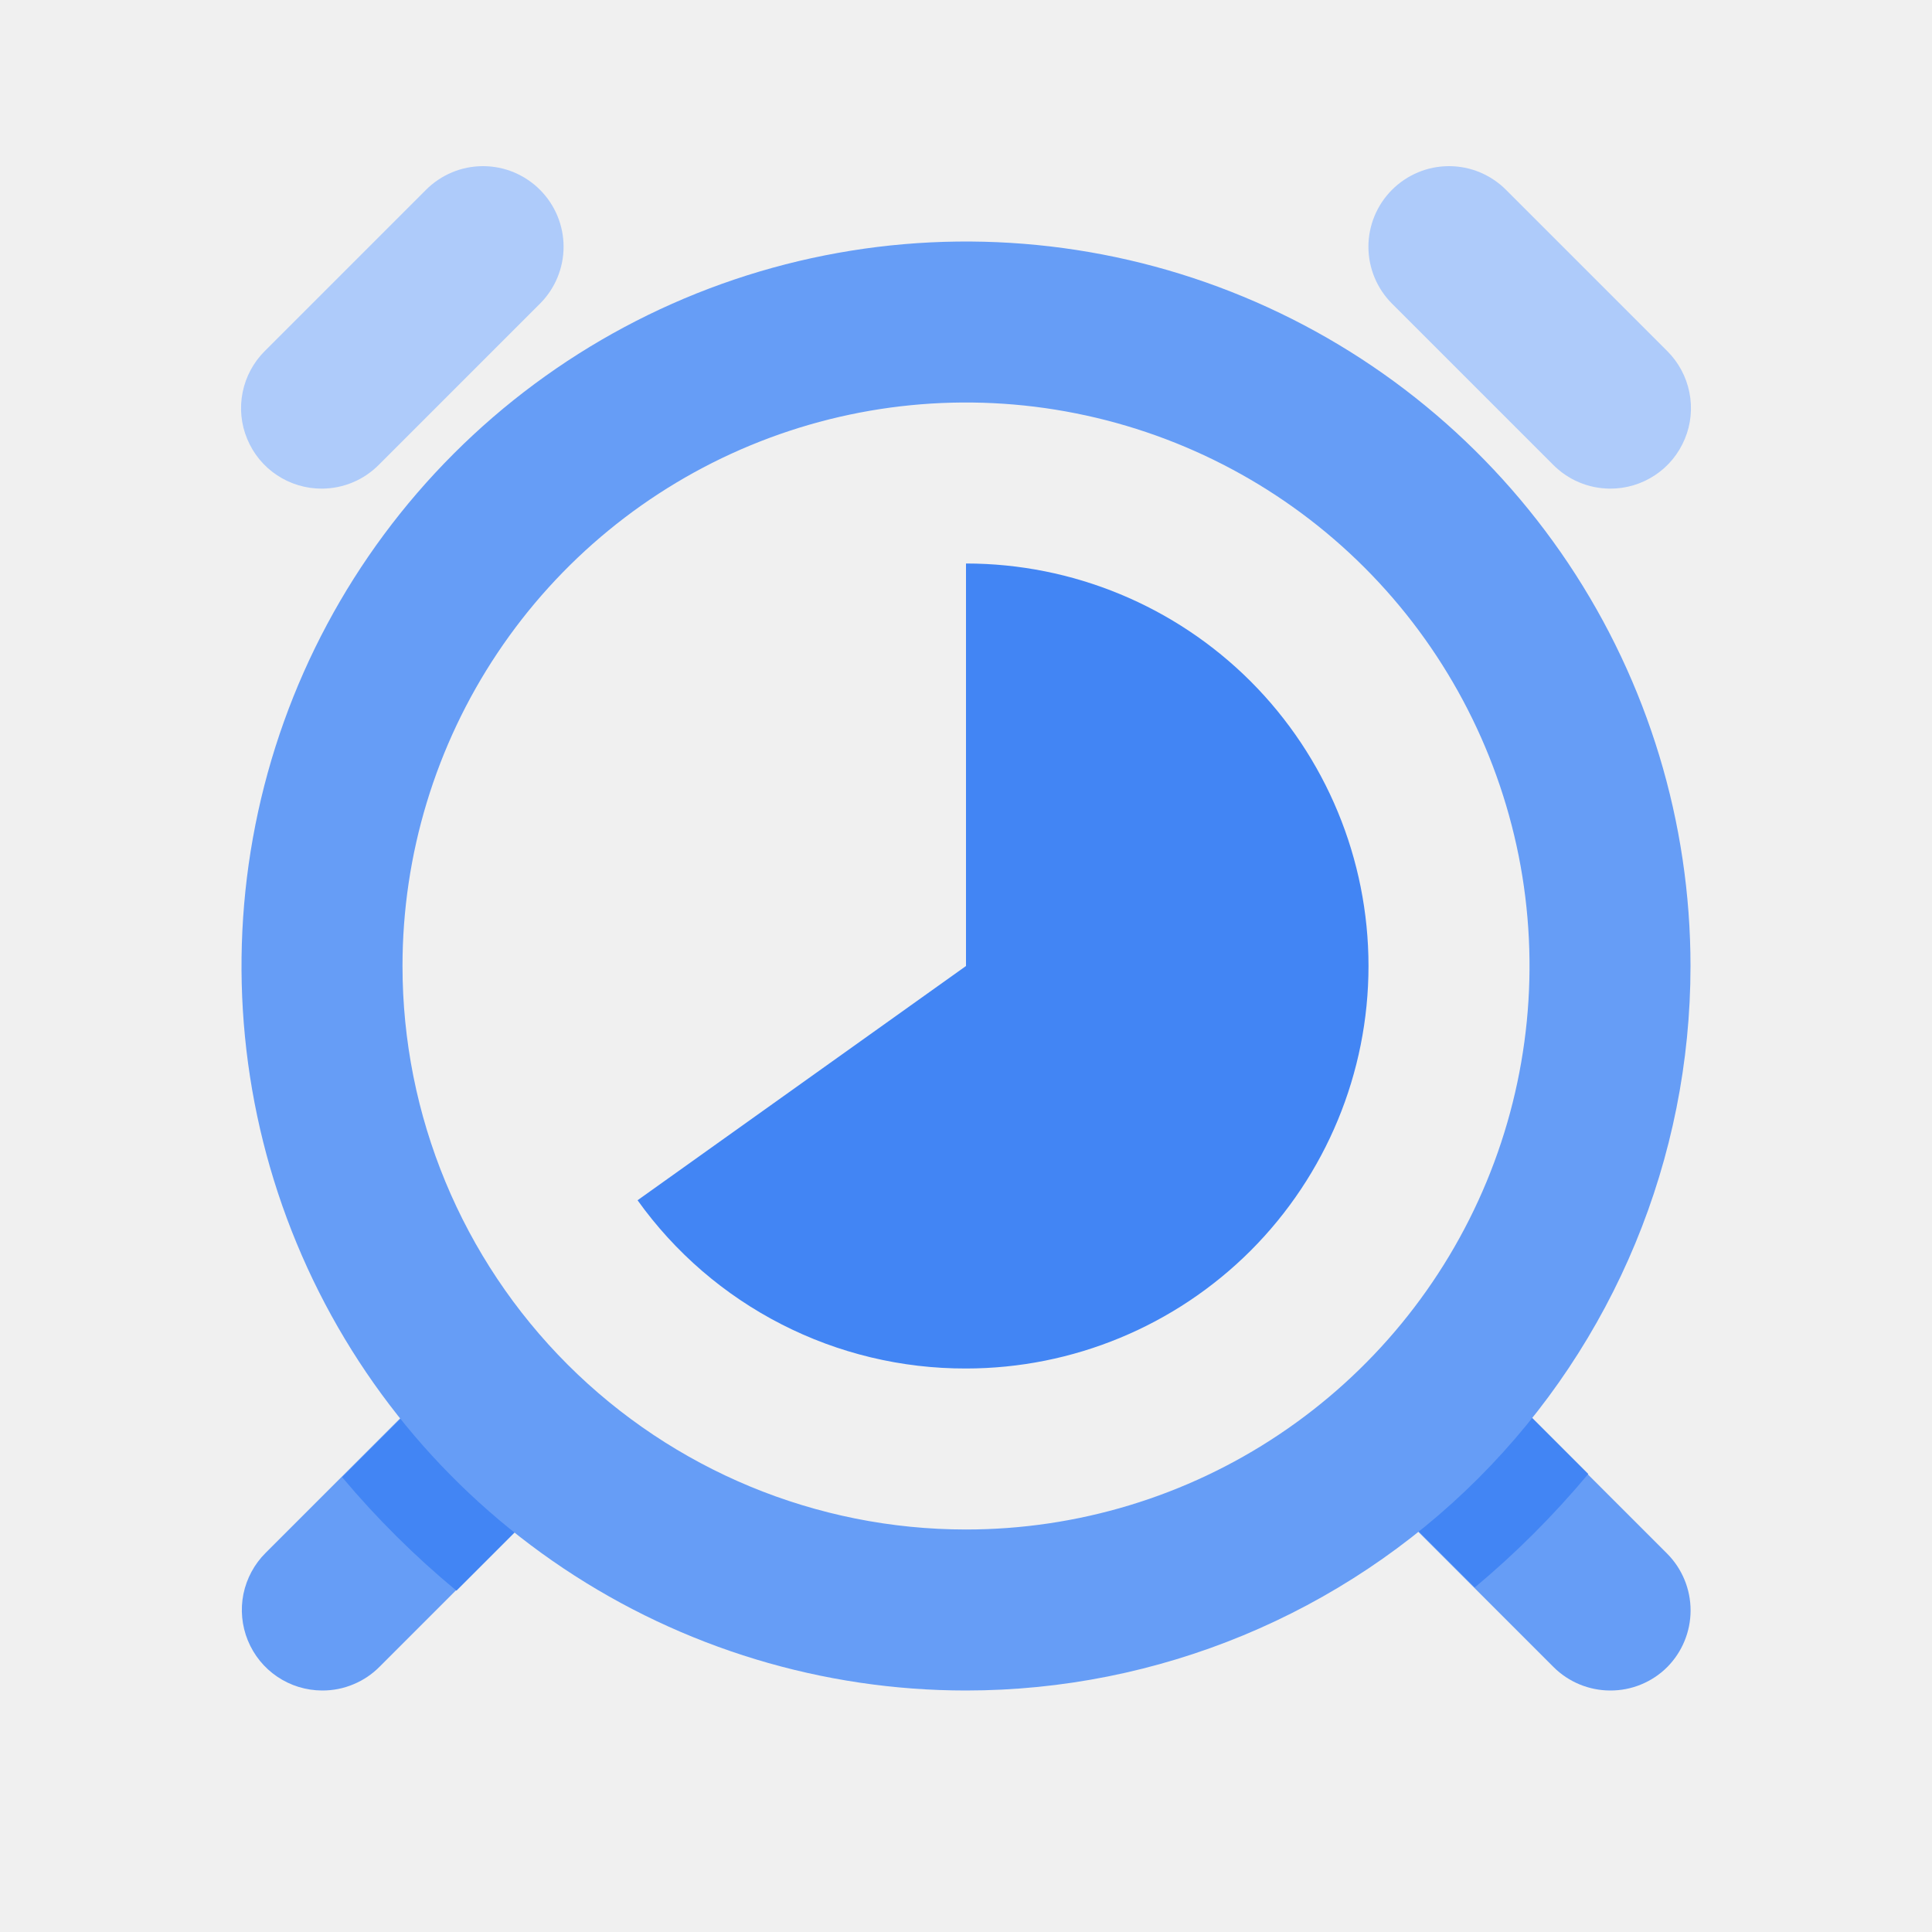
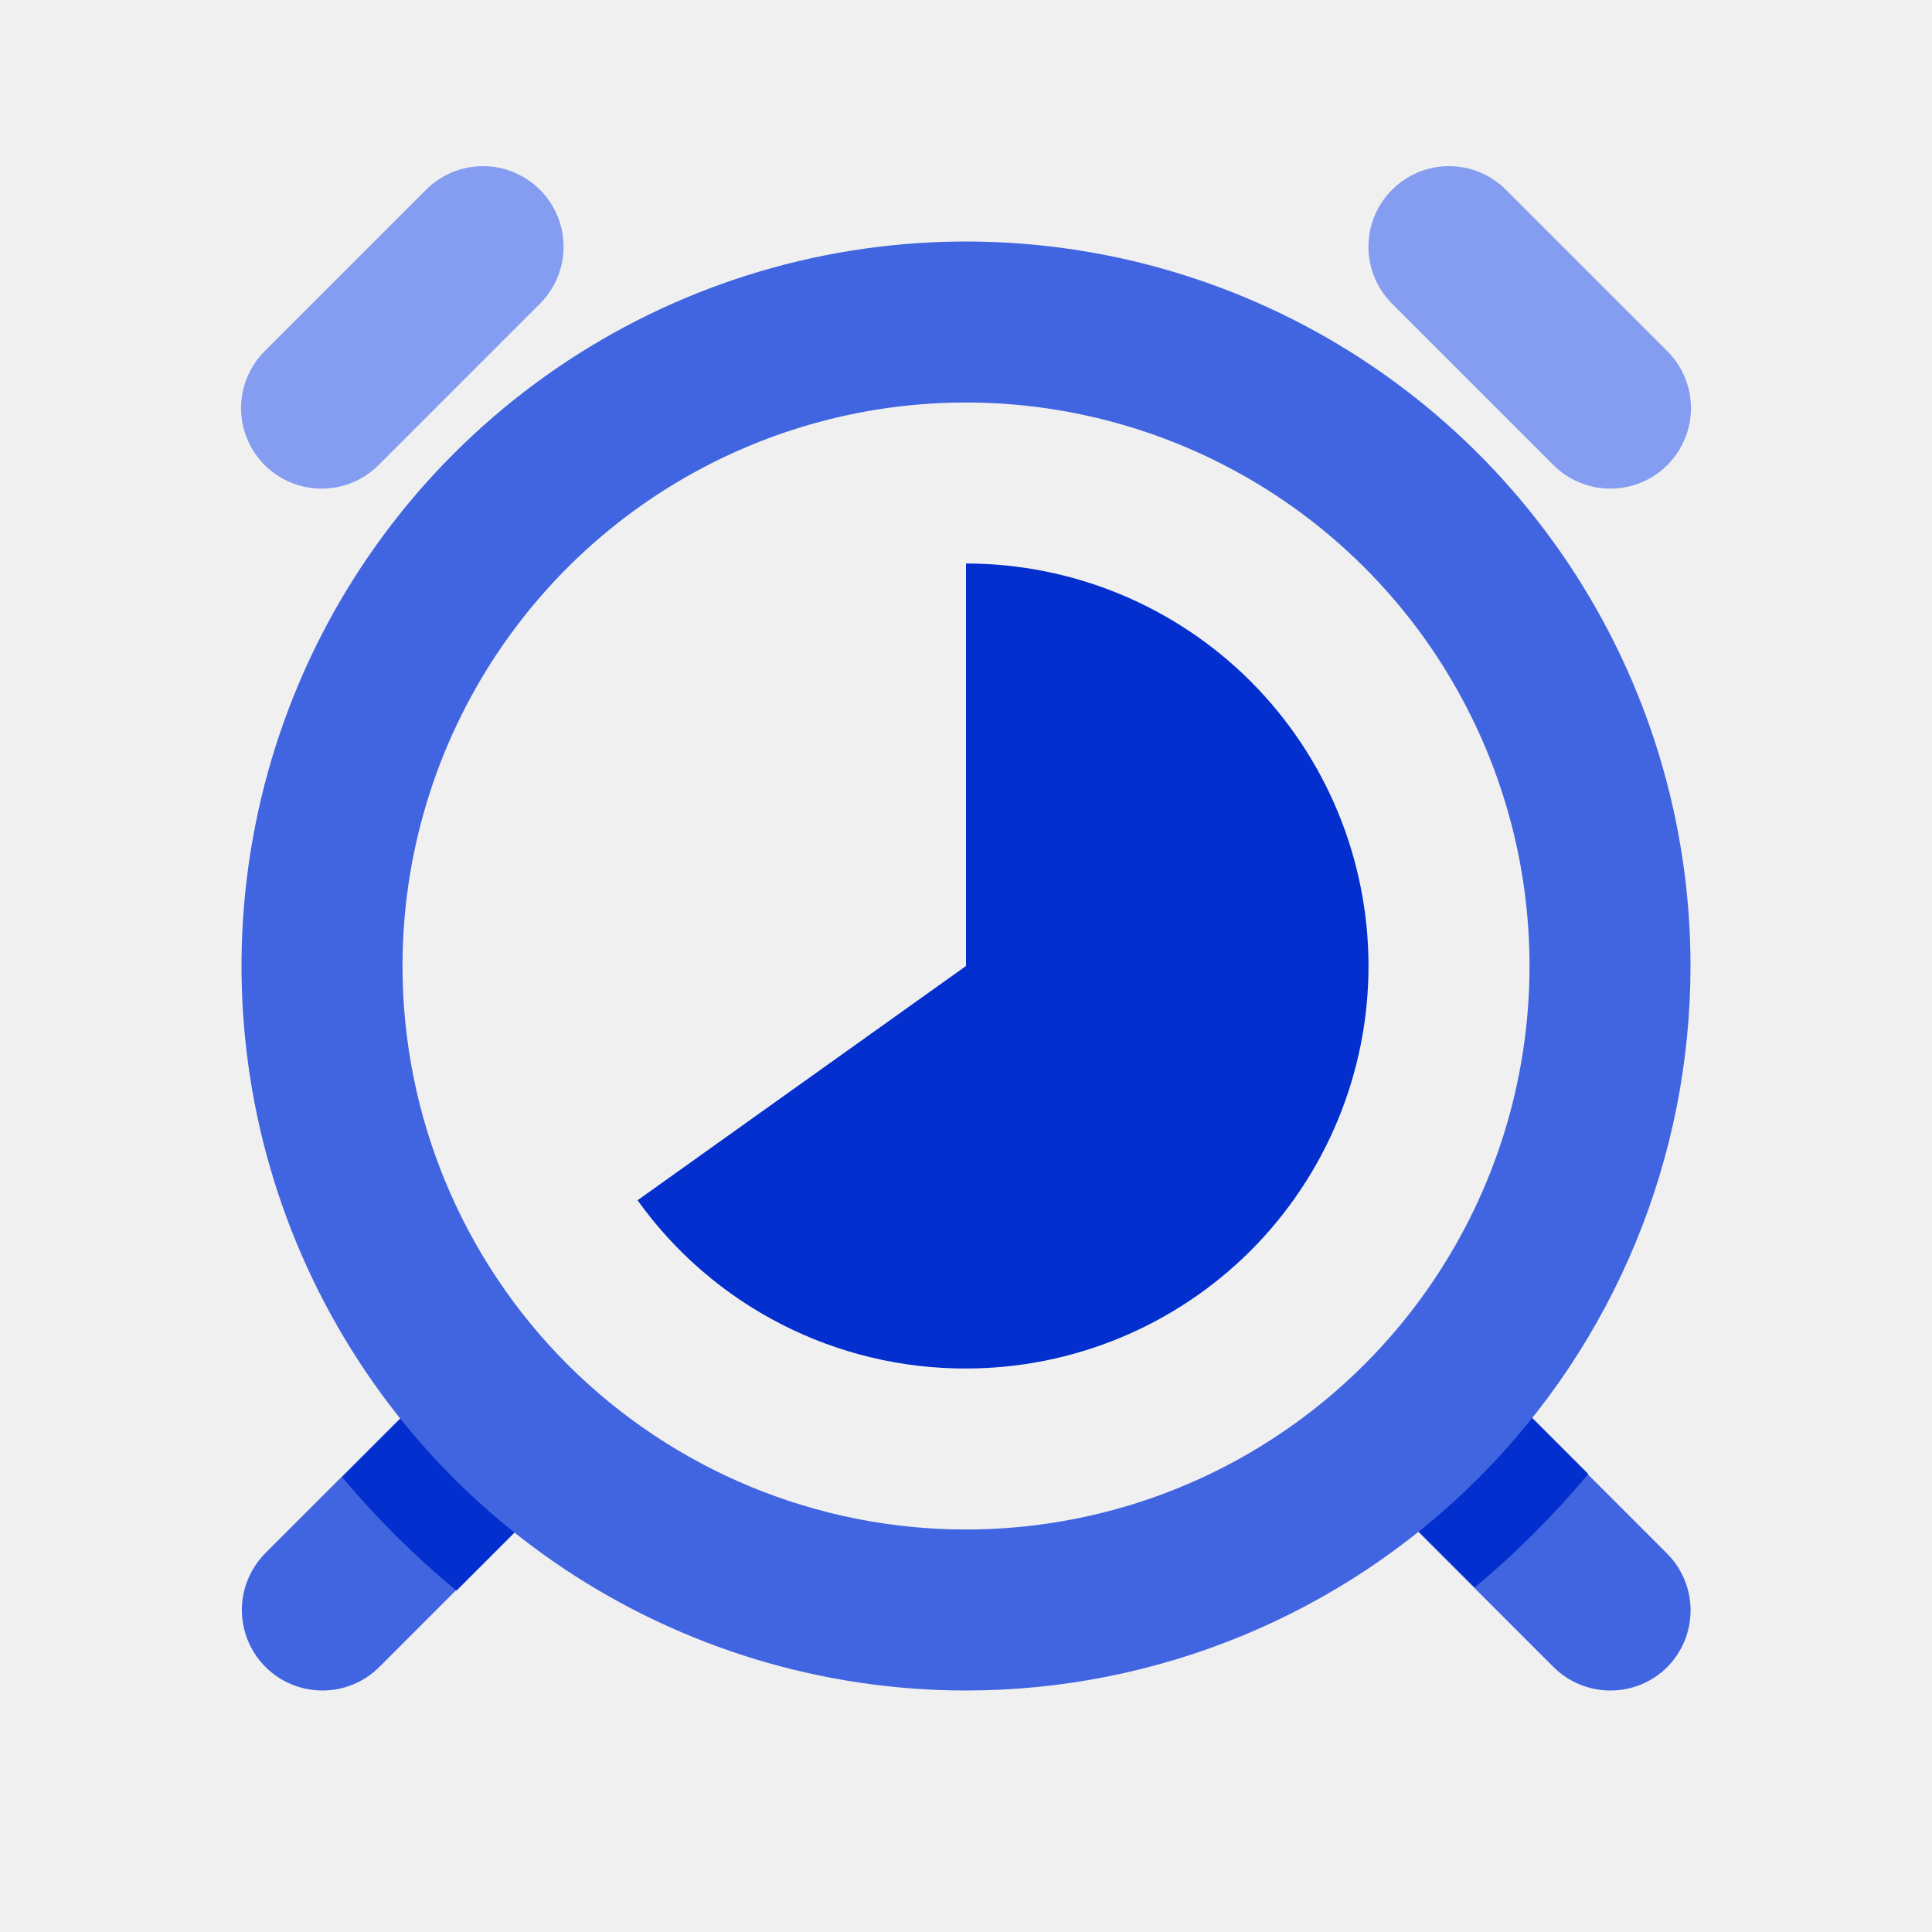
<svg xmlns="http://www.w3.org/2000/svg" width="24" height="24" viewBox="0 0 24 24" fill="none">
  <g clip-path="url(#clip0_5015_17542)">
-     <path d="M20 21C19.738 20.999 19.486 20.895 19.3 20.71L17.3 18.71C17.136 18.519 17.051 18.273 17.06 18.021C17.07 17.769 17.174 17.53 17.352 17.352C17.53 17.174 17.769 17.07 18.021 17.06C18.273 17.051 18.519 17.136 18.71 17.3L20.71 19.3C20.896 19.487 21.001 19.741 21.001 20.005C21.001 20.269 20.896 20.523 20.71 20.71C20.617 20.803 20.506 20.876 20.384 20.926C20.262 20.976 20.132 21.001 20 21Z" fill="#669DF6" />
-     <path d="M4 21C3.802 20.999 3.609 20.94 3.445 20.829C3.281 20.719 3.154 20.562 3.079 20.379C3.004 20.196 2.985 19.995 3.024 19.801C3.064 19.607 3.16 19.429 3.3 19.29L5.3 17.29C5.393 17.196 5.504 17.122 5.625 17.071C5.747 17.02 5.878 16.994 6.01 16.994C6.142 16.994 6.273 17.02 6.395 17.071C6.516 17.122 6.627 17.196 6.72 17.29C6.906 17.477 7.011 17.731 7.011 17.995C7.011 18.259 6.906 18.513 6.72 18.7L4.72 20.7C4.626 20.796 4.514 20.872 4.39 20.923C4.267 20.975 4.134 21.001 4 21Z" fill="#669DF6" />
-     <path d="M5.47 17.13L4.25 18.35C4.68 18.862 5.155 19.334 5.67 19.76L6.89 18.54L5.47 17.13Z" fill="#4285F4" />
-     <path d="M19.73 18.31L18.73 17.31C18.66 17.248 18.583 17.194 18.5 17.15L17.16 18.49C17.204 18.573 17.258 18.65 17.32 18.72L18.32 19.72C18.831 19.293 19.303 18.821 19.73 18.31Z" fill="#4285F4" />
-     <path d="M12 21C10.22 21 8.48 20.472 7 19.483C5.52 18.494 4.366 17.089 3.685 15.444C3.004 13.8 2.826 11.99 3.173 10.244C3.52 8.498 4.377 6.895 5.636 5.636C6.895 4.377 8.498 3.52 10.244 3.173C11.99 2.826 13.8 3.004 15.444 3.685C17.089 4.366 18.494 5.52 19.483 7C20.472 8.48 21 10.22 21 12C21 14.387 20.052 16.676 18.364 18.364C16.676 20.052 14.387 21 12 21ZM12 19C13.384 19 14.738 18.59 15.889 17.82C17.04 17.051 17.937 15.958 18.467 14.679C18.997 13.4 19.136 11.992 18.866 10.634C18.595 9.277 17.929 8.029 16.95 7.05C15.971 6.071 14.723 5.405 13.366 5.135C12.008 4.864 10.6 5.003 9.321 5.533C8.042 6.063 6.949 6.96 6.18 8.111C5.411 9.262 5 10.616 5 12C5 13.857 5.737 15.637 7.05 16.95C8.363 18.262 10.143 19 12 19Z" fill="#669DF6" />
-     <path d="M12 17C13.326 17 14.598 16.473 15.536 15.536C16.473 14.598 17 13.326 17 12C17 10.674 16.473 9.402 15.536 8.464C14.598 7.527 13.326 7 12 7V12L7.92 14.91C8.384 15.559 8.997 16.087 9.706 16.45C10.416 16.814 11.203 17.002 12 17Z" fill="#4285F4" />
-     <path d="M4 6.07C3.801 6.071 3.607 6.013 3.441 5.903C3.276 5.794 3.147 5.637 3.071 5.453C2.994 5.27 2.975 5.068 3.014 4.873C3.053 4.679 3.149 4.5 3.29 4.36L5.29 2.36C5.383 2.266 5.494 2.192 5.615 2.141C5.737 2.09 5.868 2.064 6 2.064C6.132 2.064 6.263 2.09 6.385 2.141C6.506 2.192 6.617 2.266 6.71 2.36C6.896 2.547 7.001 2.801 7.001 3.065C7.001 3.329 6.896 3.583 6.71 3.77L4.71 5.77C4.617 5.864 4.507 5.94 4.385 5.991C4.263 6.043 4.132 6.069 4 6.07Z" fill="#AECBFA" />
-     <path d="M20 6.07C19.868 6.069 19.737 6.043 19.615 5.991C19.493 5.94 19.383 5.864 19.29 5.77L17.29 3.77C17.104 3.583 16.999 3.329 16.999 3.065C16.999 2.801 17.104 2.547 17.29 2.36C17.383 2.266 17.494 2.192 17.615 2.141C17.737 2.09 17.868 2.064 18 2.064C18.132 2.064 18.263 2.09 18.385 2.141C18.506 2.192 18.617 2.266 18.71 2.36L20.71 4.36C20.851 4.5 20.947 4.679 20.986 4.873C21.025 5.068 21.006 5.27 20.929 5.453C20.853 5.637 20.724 5.794 20.559 5.903C20.393 6.013 20.199 6.071 20 6.07Z" fill="#AECBFA" />
+     <path d="M20 21C19.738 20.999 19.486 20.895 19.3 20.71L17.3 18.71C17.136 18.519 17.051 18.273 17.06 18.021C17.07 17.769 17.174 17.53 17.352 17.352C17.53 17.174 17.769 17.07 18.021 17.06C18.273 17.051 18.519 17.136 18.71 17.3L20.71 19.3C20.896 19.487 21.001 19.741 21.001 20.005C21.001 20.269 20.896 20.523 20.71 20.71C20.617 20.803 20.506 20.876 20.384 20.926C20.262 20.976 20.132 21.001 20 21Z" fill="#4165E0" />
+     <path d="M4 21C3.802 20.999 3.609 20.94 3.445 20.829C3.281 20.719 3.154 20.562 3.079 20.379C3.004 20.196 2.985 19.995 3.024 19.801C3.064 19.607 3.16 19.429 3.3 19.29L5.3 17.29C5.393 17.196 5.504 17.122 5.625 17.071C5.747 17.02 5.878 16.994 6.01 16.994C6.142 16.994 6.273 17.02 6.395 17.071C6.516 17.122 6.627 17.196 6.72 17.29C6.906 17.477 7.011 17.731 7.011 17.995C7.011 18.259 6.906 18.513 6.72 18.7L4.72 20.7C4.626 20.796 4.514 20.872 4.39 20.923C4.267 20.975 4.134 21.001 4 21Z" fill="#4165E0" />
+     <path d="M5.47 17.13L4.25 18.35C4.68 18.862 5.155 19.334 5.67 19.76L6.89 18.54L5.47 17.13Z" fill="#022FCD" />
+     <path d="M19.73 18.31L18.73 17.31C18.66 17.248 18.583 17.194 18.5 17.15L17.16 18.49C17.204 18.573 17.258 18.65 17.32 18.72L18.32 19.72C18.831 19.293 19.303 18.821 19.73 18.31Z" fill="#022FCD" />
+     <path d="M12 21C10.22 21 8.48 20.472 7 19.483C5.52 18.494 4.366 17.089 3.685 15.444C3.004 13.8 2.826 11.99 3.173 10.244C3.52 8.498 4.377 6.895 5.636 5.636C6.895 4.377 8.498 3.52 10.244 3.173C11.99 2.826 13.8 3.004 15.444 3.685C17.089 4.366 18.494 5.52 19.483 7C20.472 8.48 21 10.22 21 12C21 14.387 20.052 16.676 18.364 18.364C16.676 20.052 14.387 21 12 21ZM12 19C13.384 19 14.738 18.59 15.889 17.82C17.04 17.051 17.937 15.958 18.467 14.679C18.997 13.4 19.136 11.992 18.866 10.634C18.595 9.277 17.929 8.029 16.95 7.05C15.971 6.071 14.723 5.405 13.366 5.135C12.008 4.864 10.6 5.003 9.321 5.533C8.042 6.063 6.949 6.96 6.18 8.111C5.411 9.262 5 10.616 5 12C5 13.857 5.737 15.637 7.05 16.95C8.363 18.262 10.143 19 12 19Z" fill="#4165E0" />
+     <path d="M12 17C13.326 17 14.598 16.473 15.536 15.536C16.473 14.598 17 13.326 17 12C17 10.674 16.473 9.402 15.536 8.464C14.598 7.527 13.326 7 12 7V12L7.92 14.91C8.384 15.559 8.997 16.087 9.706 16.45C10.416 16.814 11.203 17.002 12 17Z" fill="#022FCD" />
+     <path d="M4 6.07C3.801 6.071 3.607 6.013 3.441 5.903C3.276 5.794 3.147 5.637 3.071 5.453C2.994 5.27 2.975 5.068 3.014 4.873C3.053 4.679 3.149 4.5 3.29 4.36L5.29 2.36C5.383 2.266 5.494 2.192 5.615 2.141C5.737 2.09 5.868 2.064 6 2.064C6.132 2.064 6.263 2.09 6.385 2.141C6.506 2.192 6.617 2.266 6.71 2.36C6.896 2.547 7.001 2.801 7.001 3.065C7.001 3.329 6.896 3.583 6.71 3.77L4.71 5.77C4.617 5.864 4.507 5.94 4.385 5.991C4.263 6.043 4.132 6.069 4 6.07Z" fill="#849DF0" />
+     <path d="M20 6.07C19.868 6.069 19.737 6.043 19.615 5.991C19.493 5.94 19.383 5.864 19.29 5.77L17.29 3.77C17.104 3.583 16.999 3.329 16.999 3.065C16.999 2.801 17.104 2.547 17.29 2.36C17.383 2.266 17.494 2.192 17.615 2.141C17.737 2.09 17.868 2.064 18 2.064C18.132 2.064 18.263 2.09 18.385 2.141C18.506 2.192 18.617 2.266 18.71 2.36L20.71 4.36C20.851 4.5 20.947 4.679 20.986 4.873C21.025 5.068 21.006 5.27 20.929 5.453C20.853 5.637 20.724 5.794 20.559 5.903C20.393 6.013 20.199 6.071 20 6.07Z" fill="#849DF0" />
  </g>
  <defs>
    <clipPath id="clip0_5015_17542">
      <rect width="24" height="24" fill="white" />
    </clipPath>
  </defs>
</svg>
